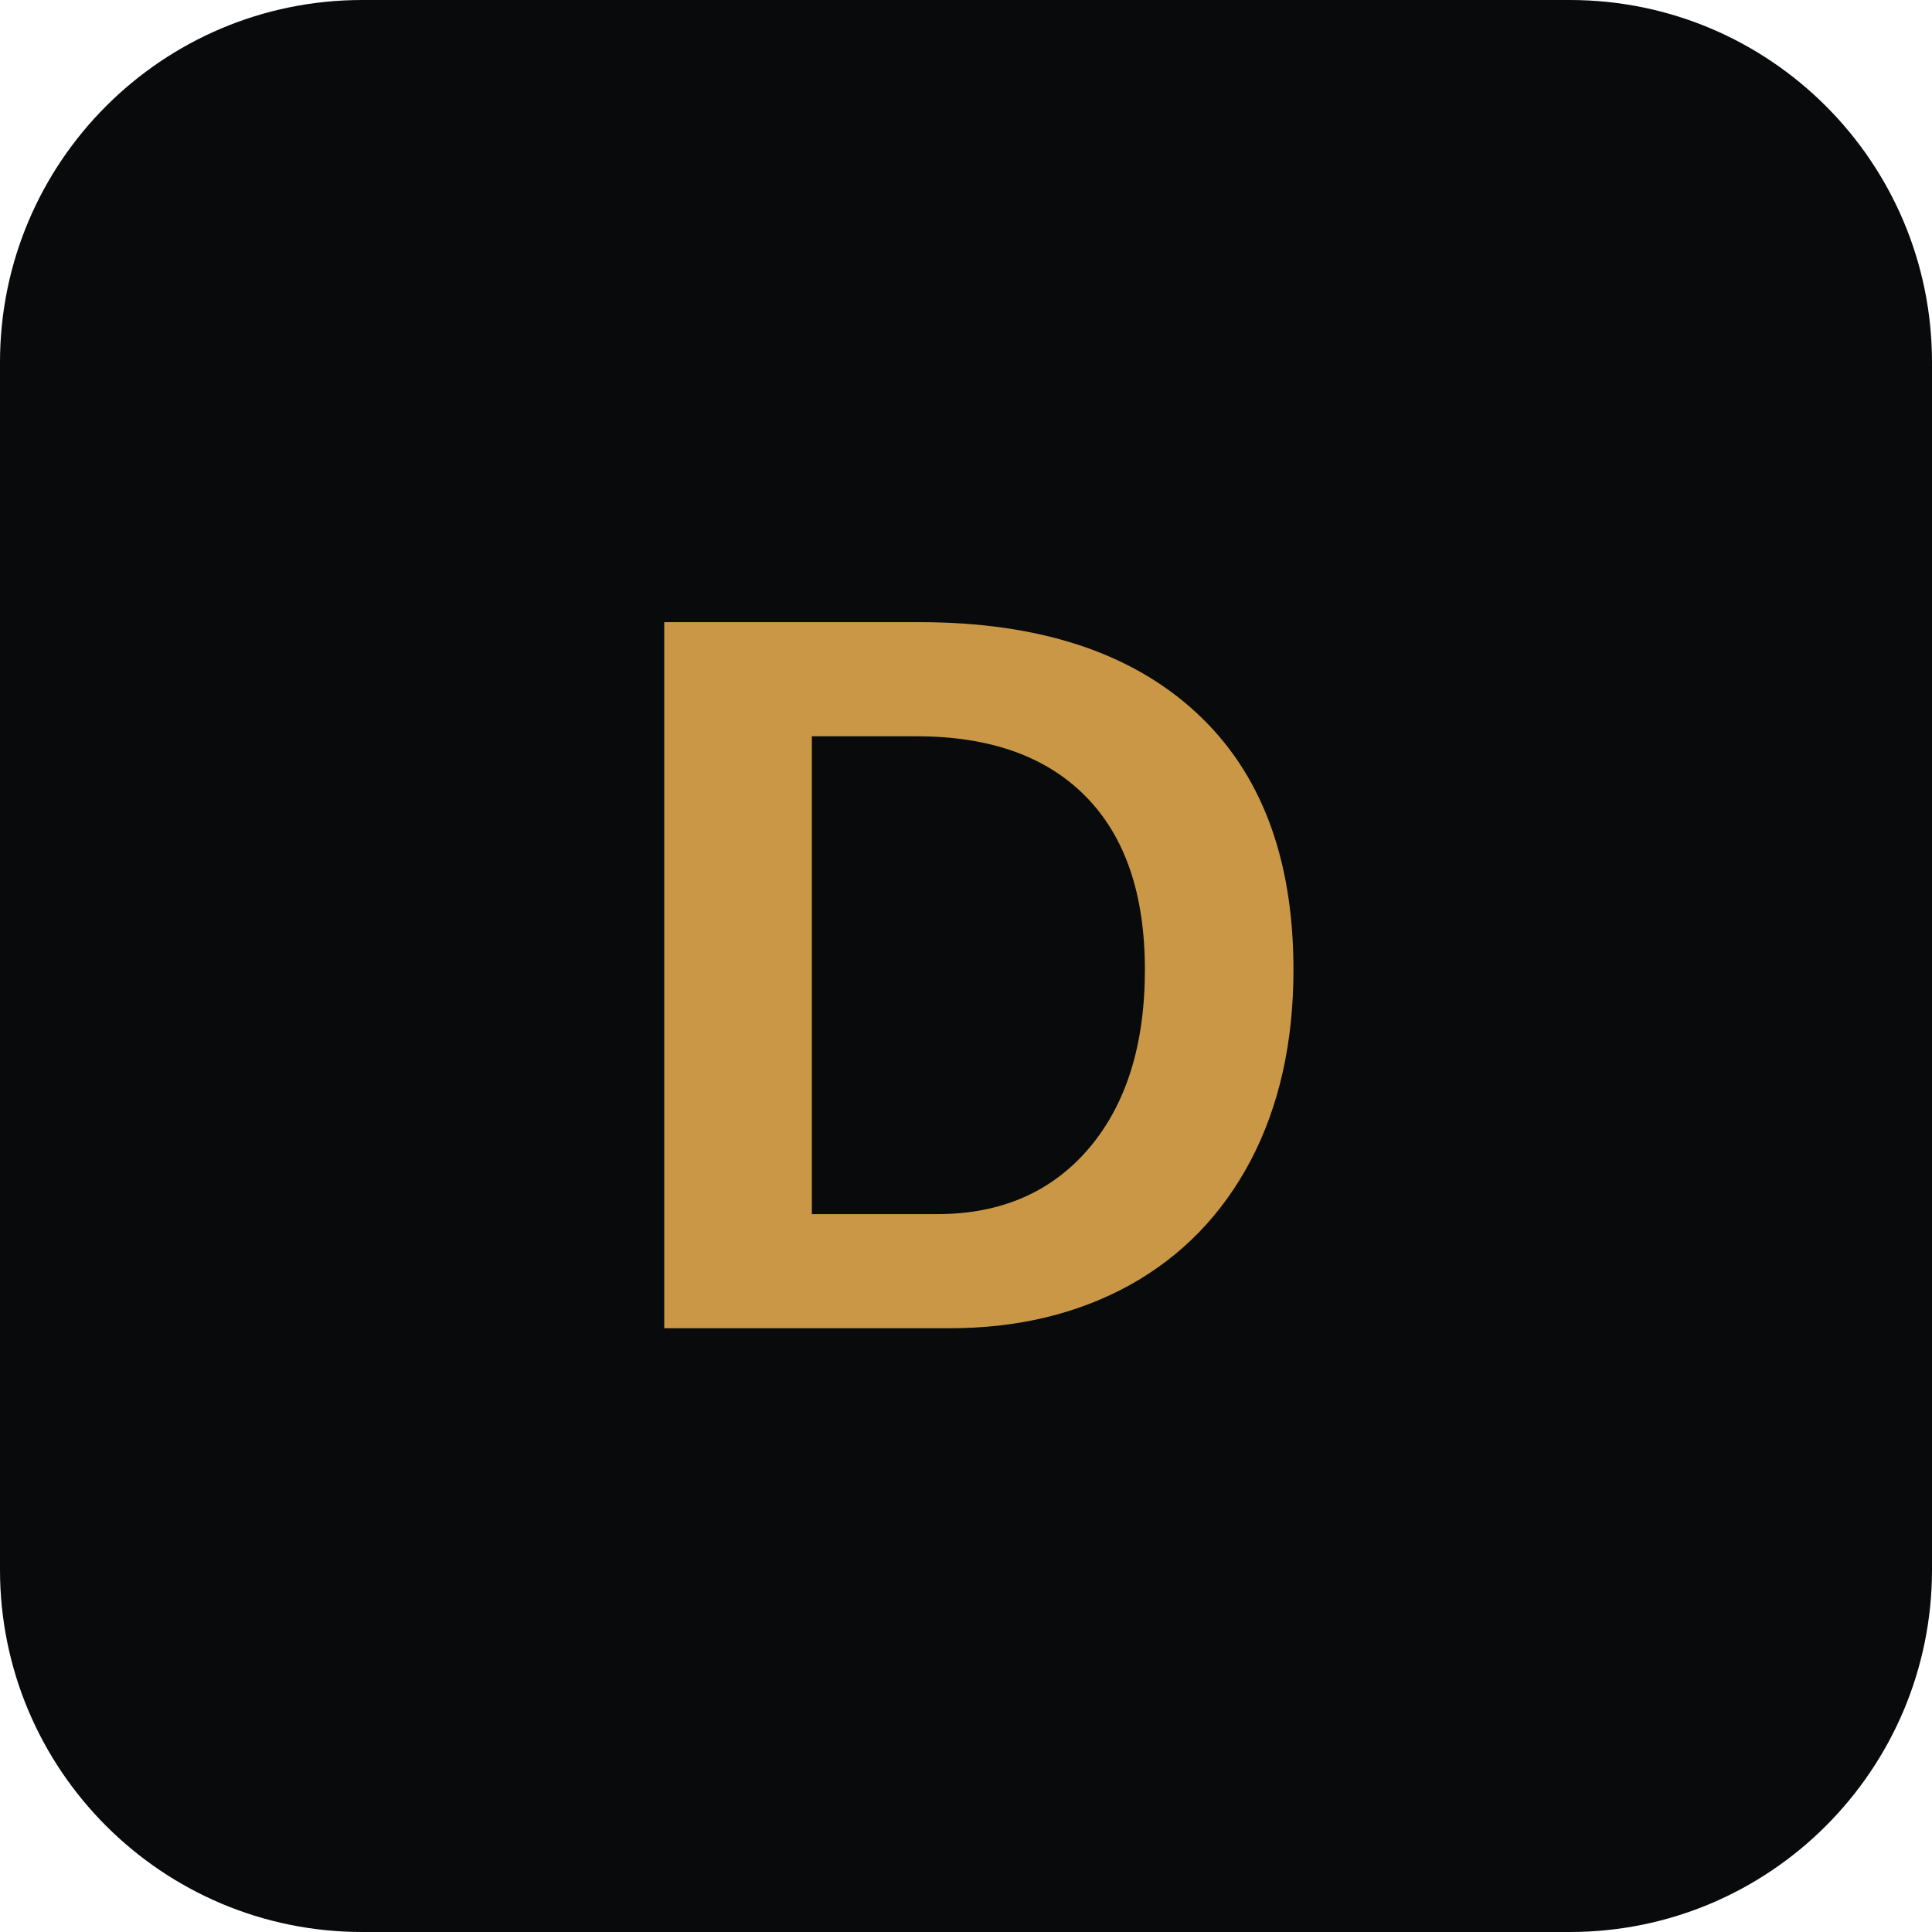
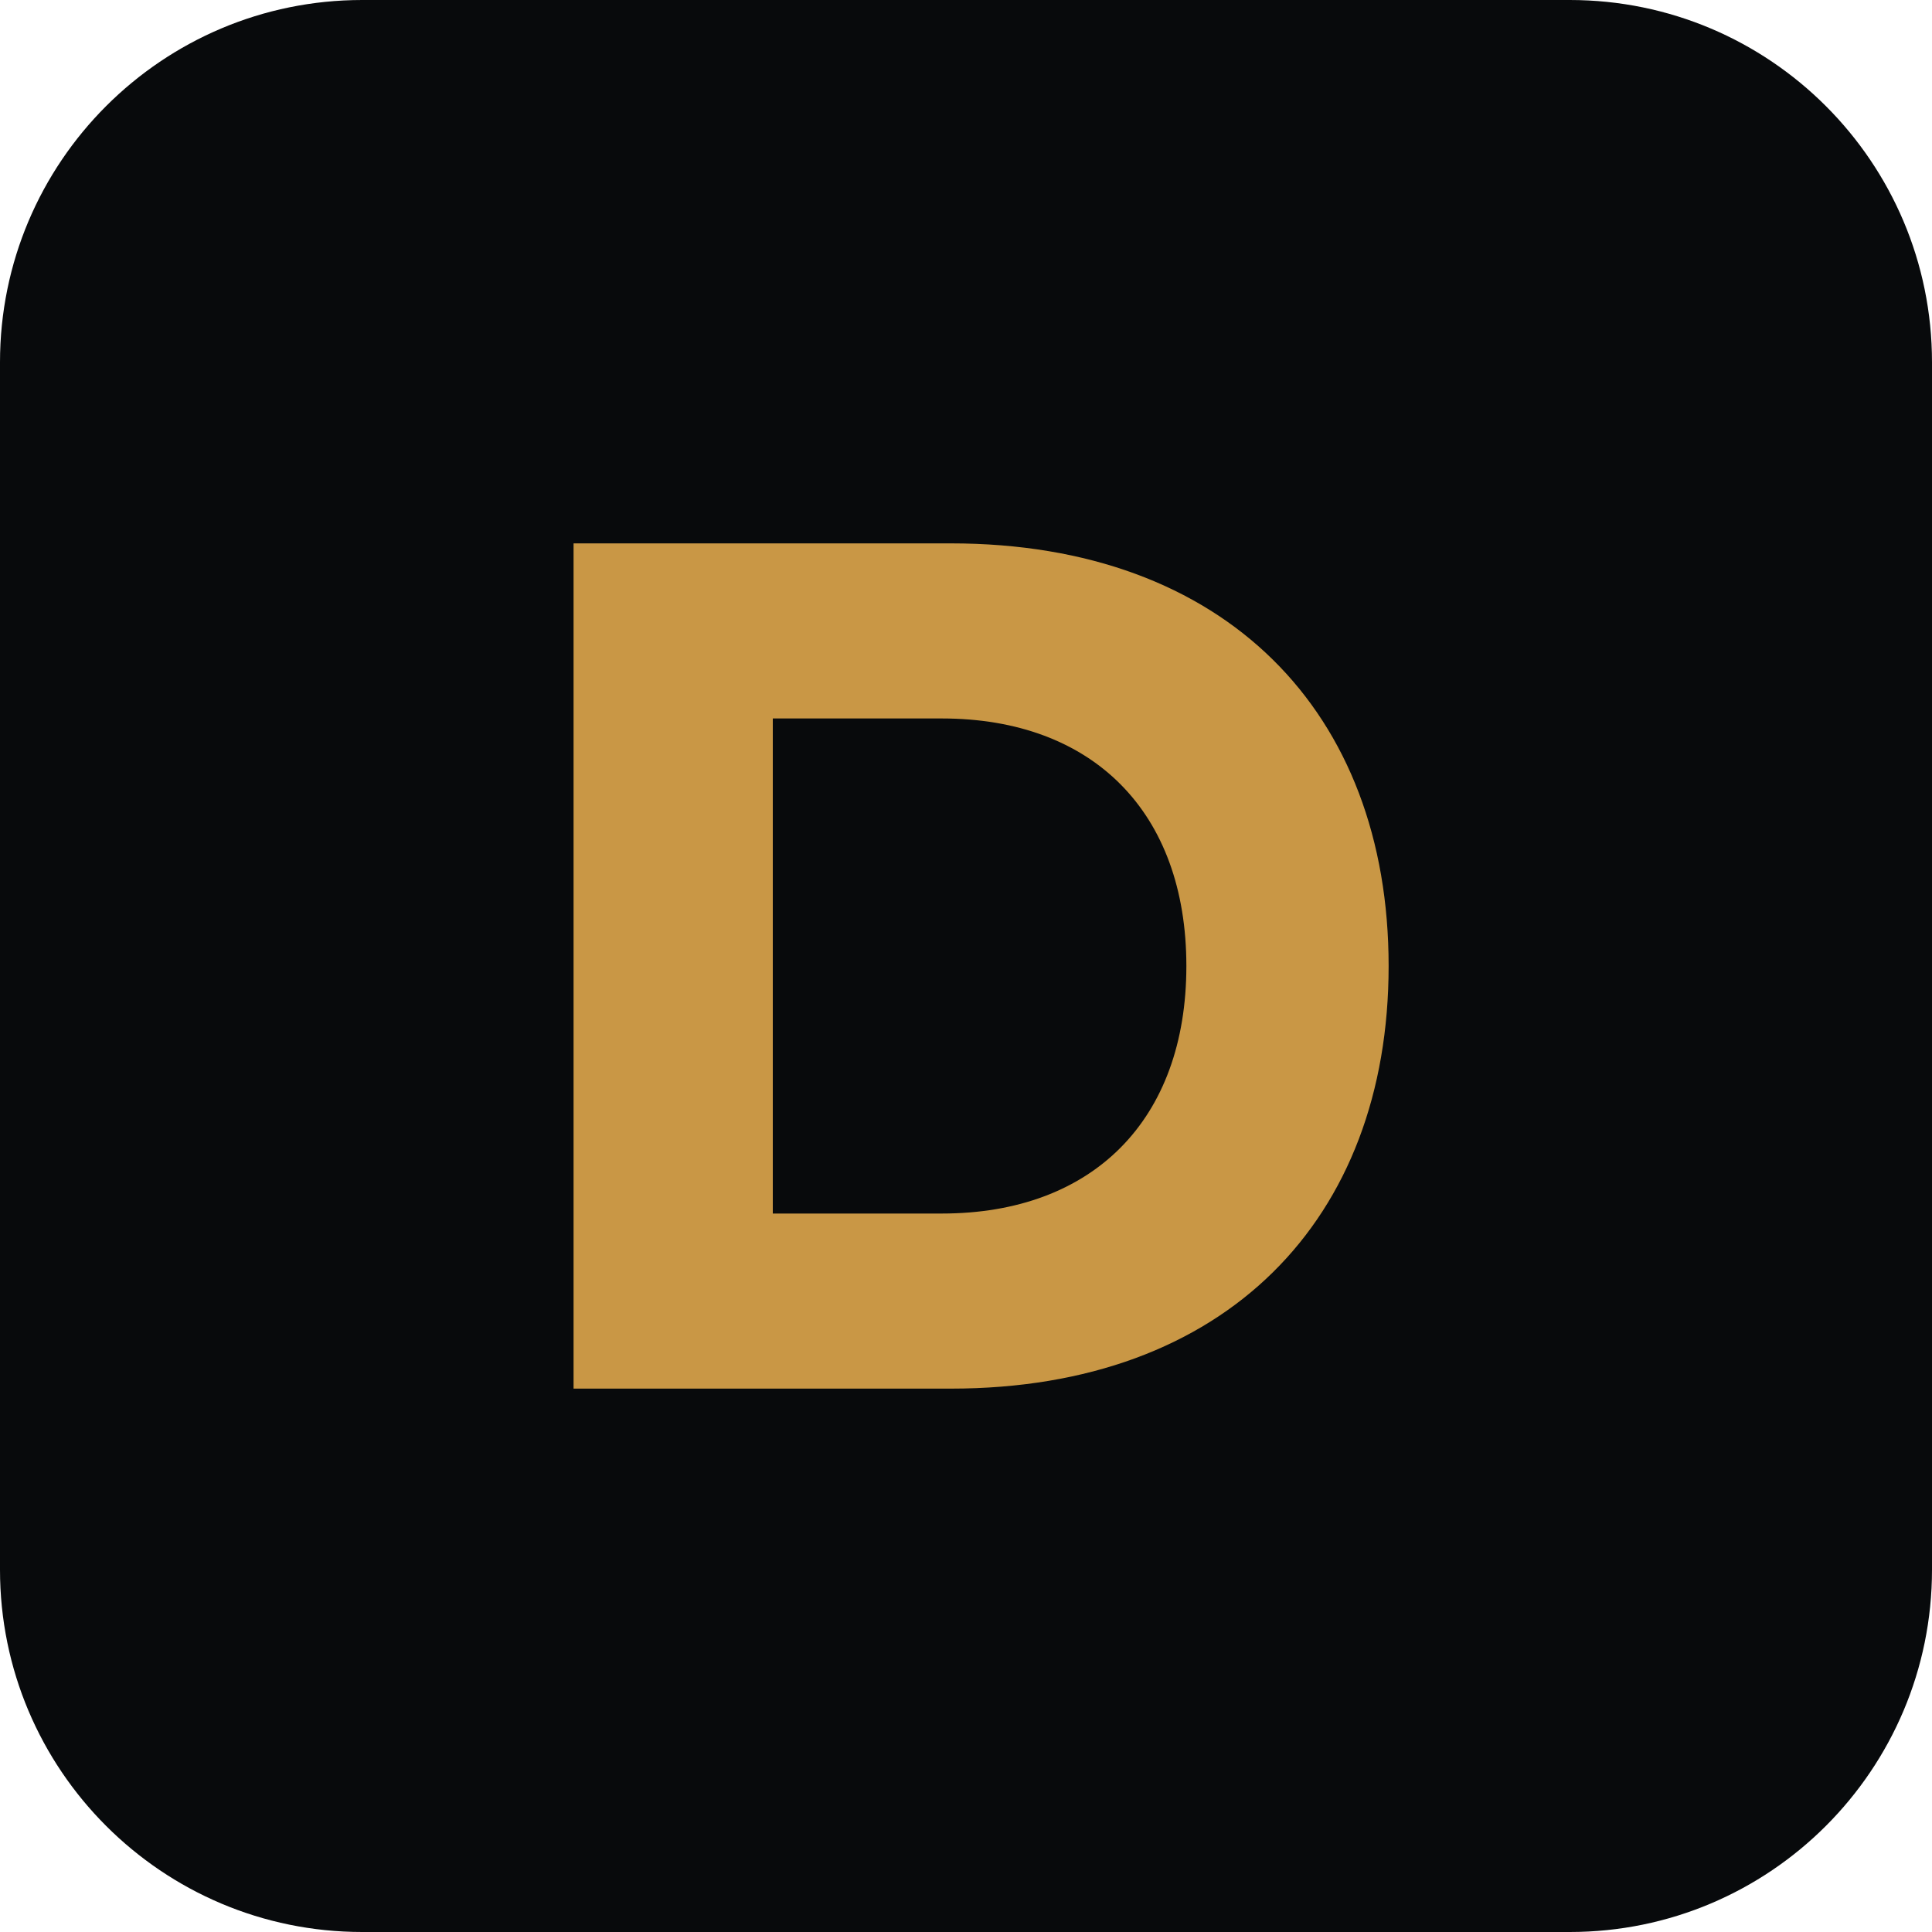
<svg xmlns="http://www.w3.org/2000/svg" viewBox="0 0 64 64">
  <rect width="64" height="64" rx="12" fill="#080a0c" />
-   <text x="32" y="44" font-family="Arial, sans-serif" font-size="34" font-weight="700" text-anchor="middle" fill="#c99745">D</text>
+   <path fill="#c99745" fill-rule="evenodd" d="M19 18h12.5C40.6 18 46 23.6 46 32s-5.4 14-14.5 14H19zm6.6 5.8v16.4h5.6c5 0 8.1-3.1 8.1-8.2s-3.1-8.2-8.1-8.2z" />
</svg>
